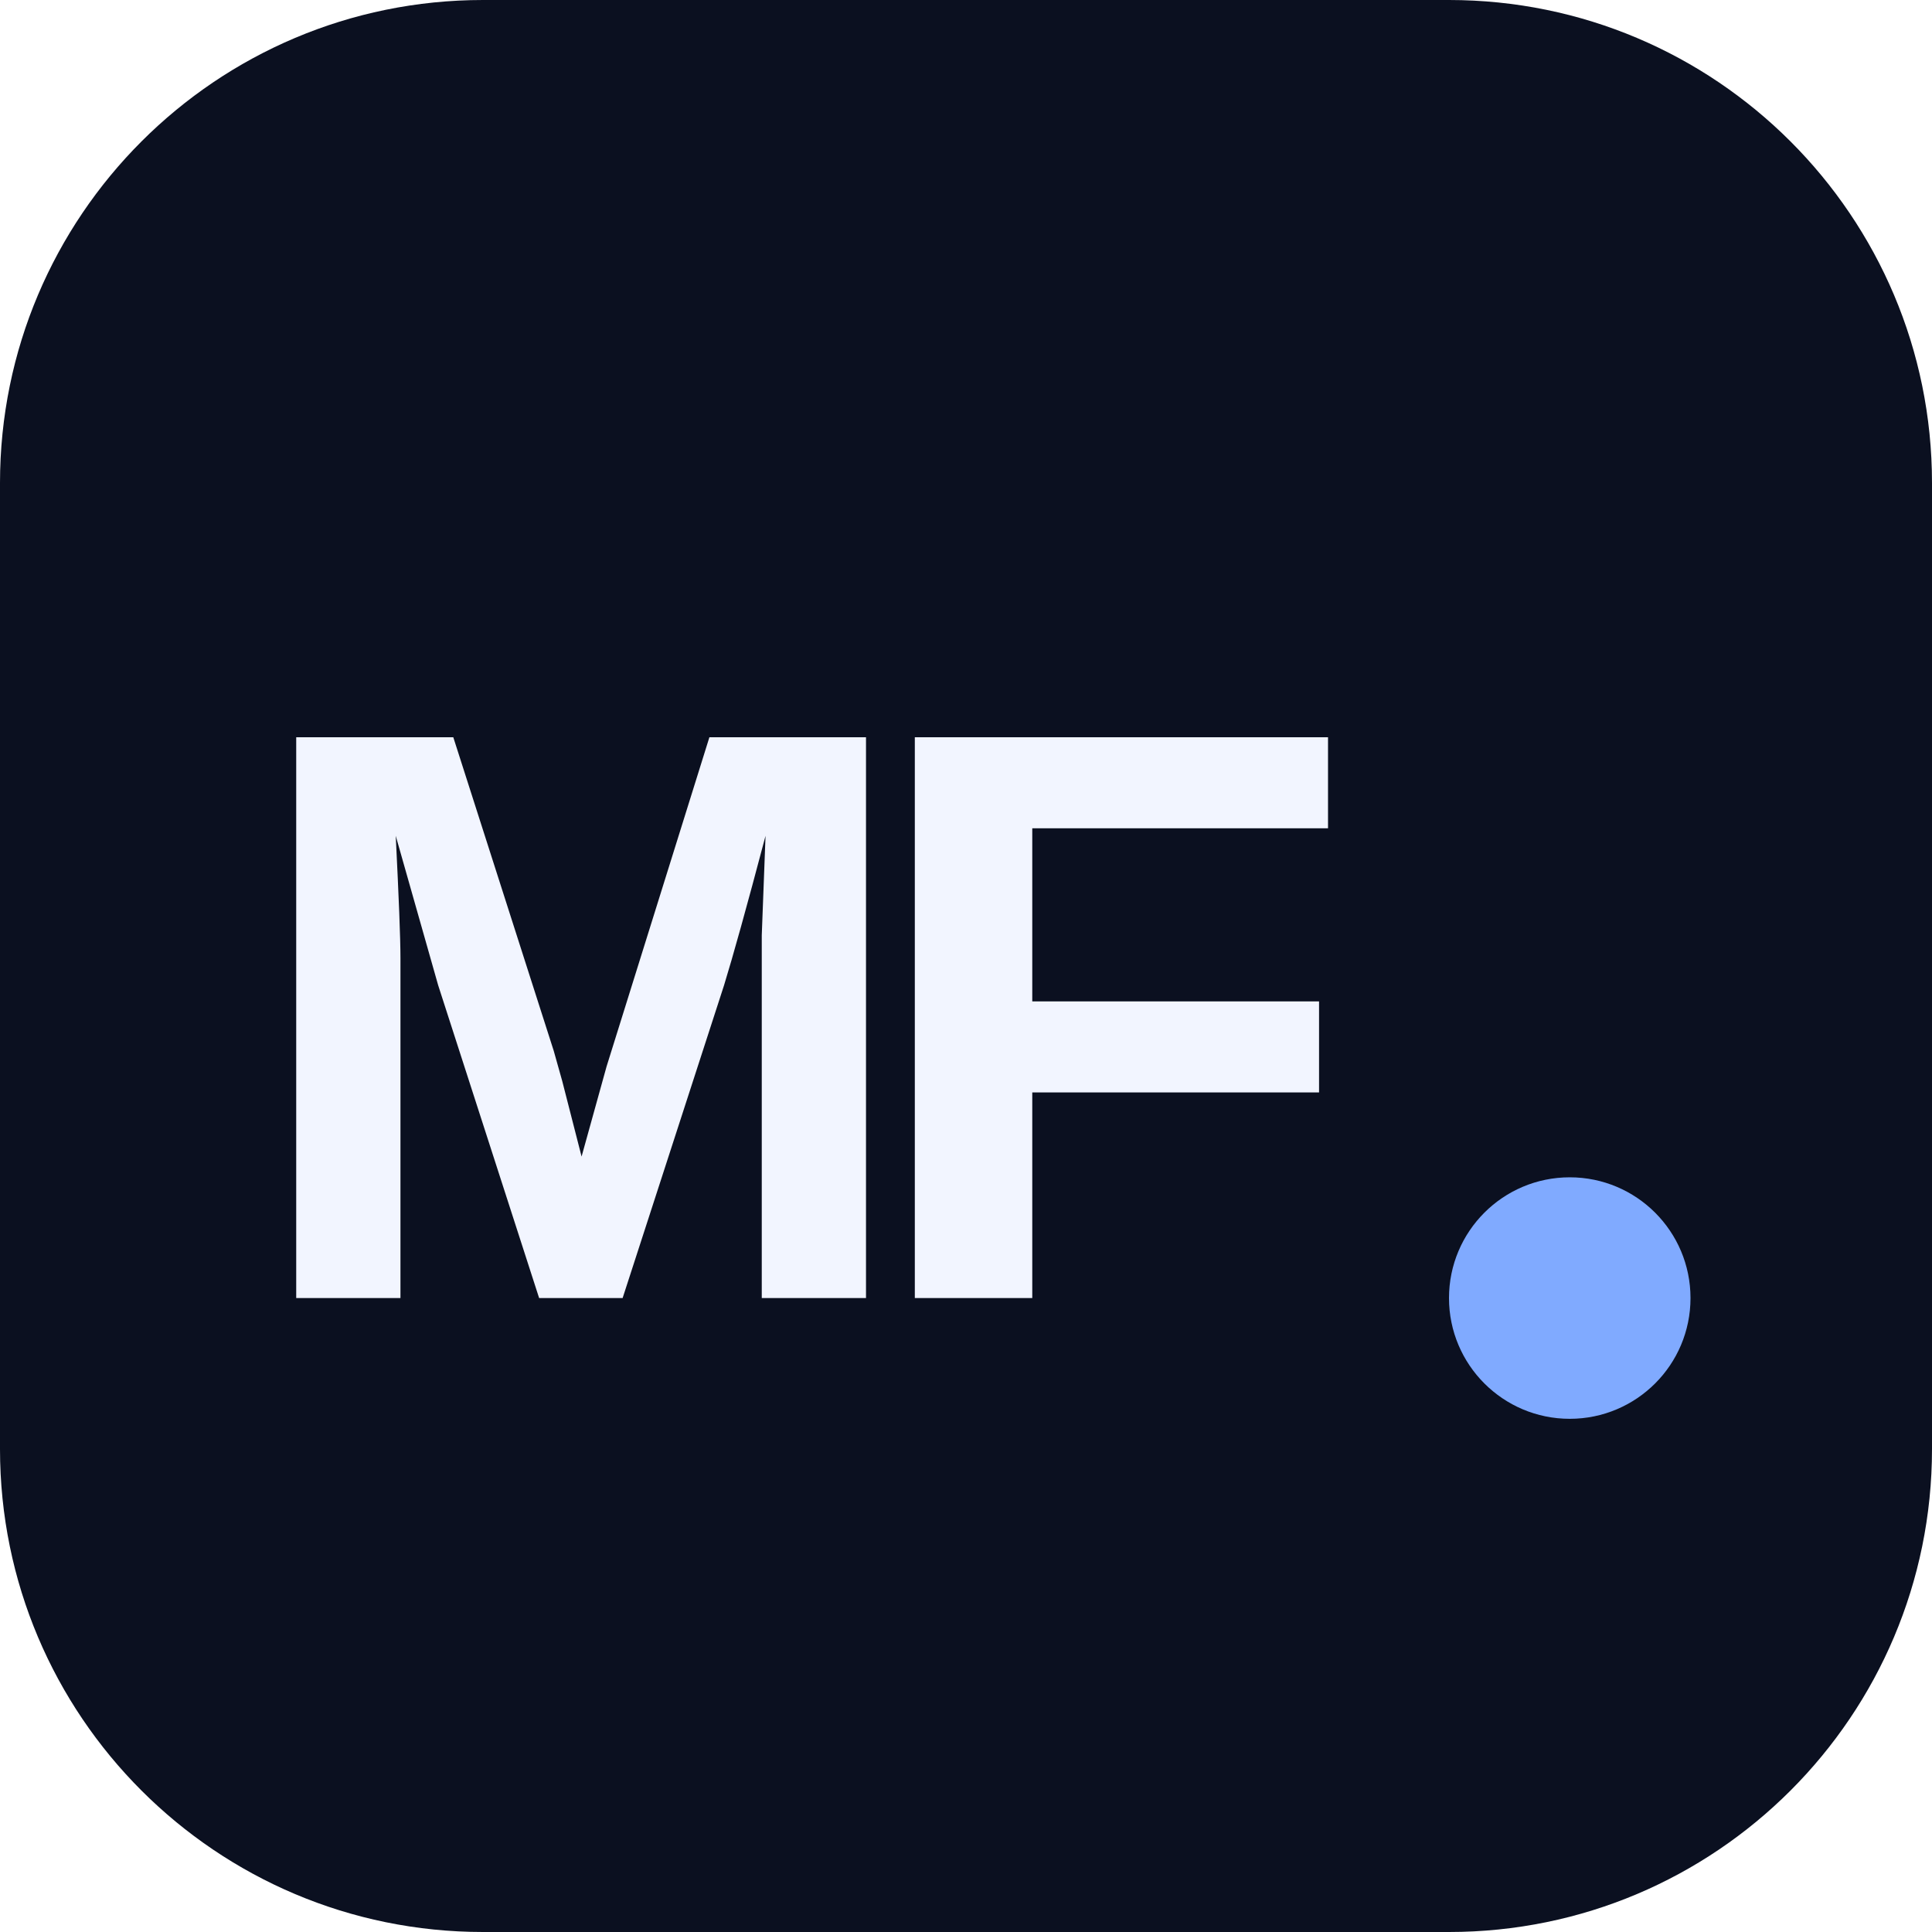
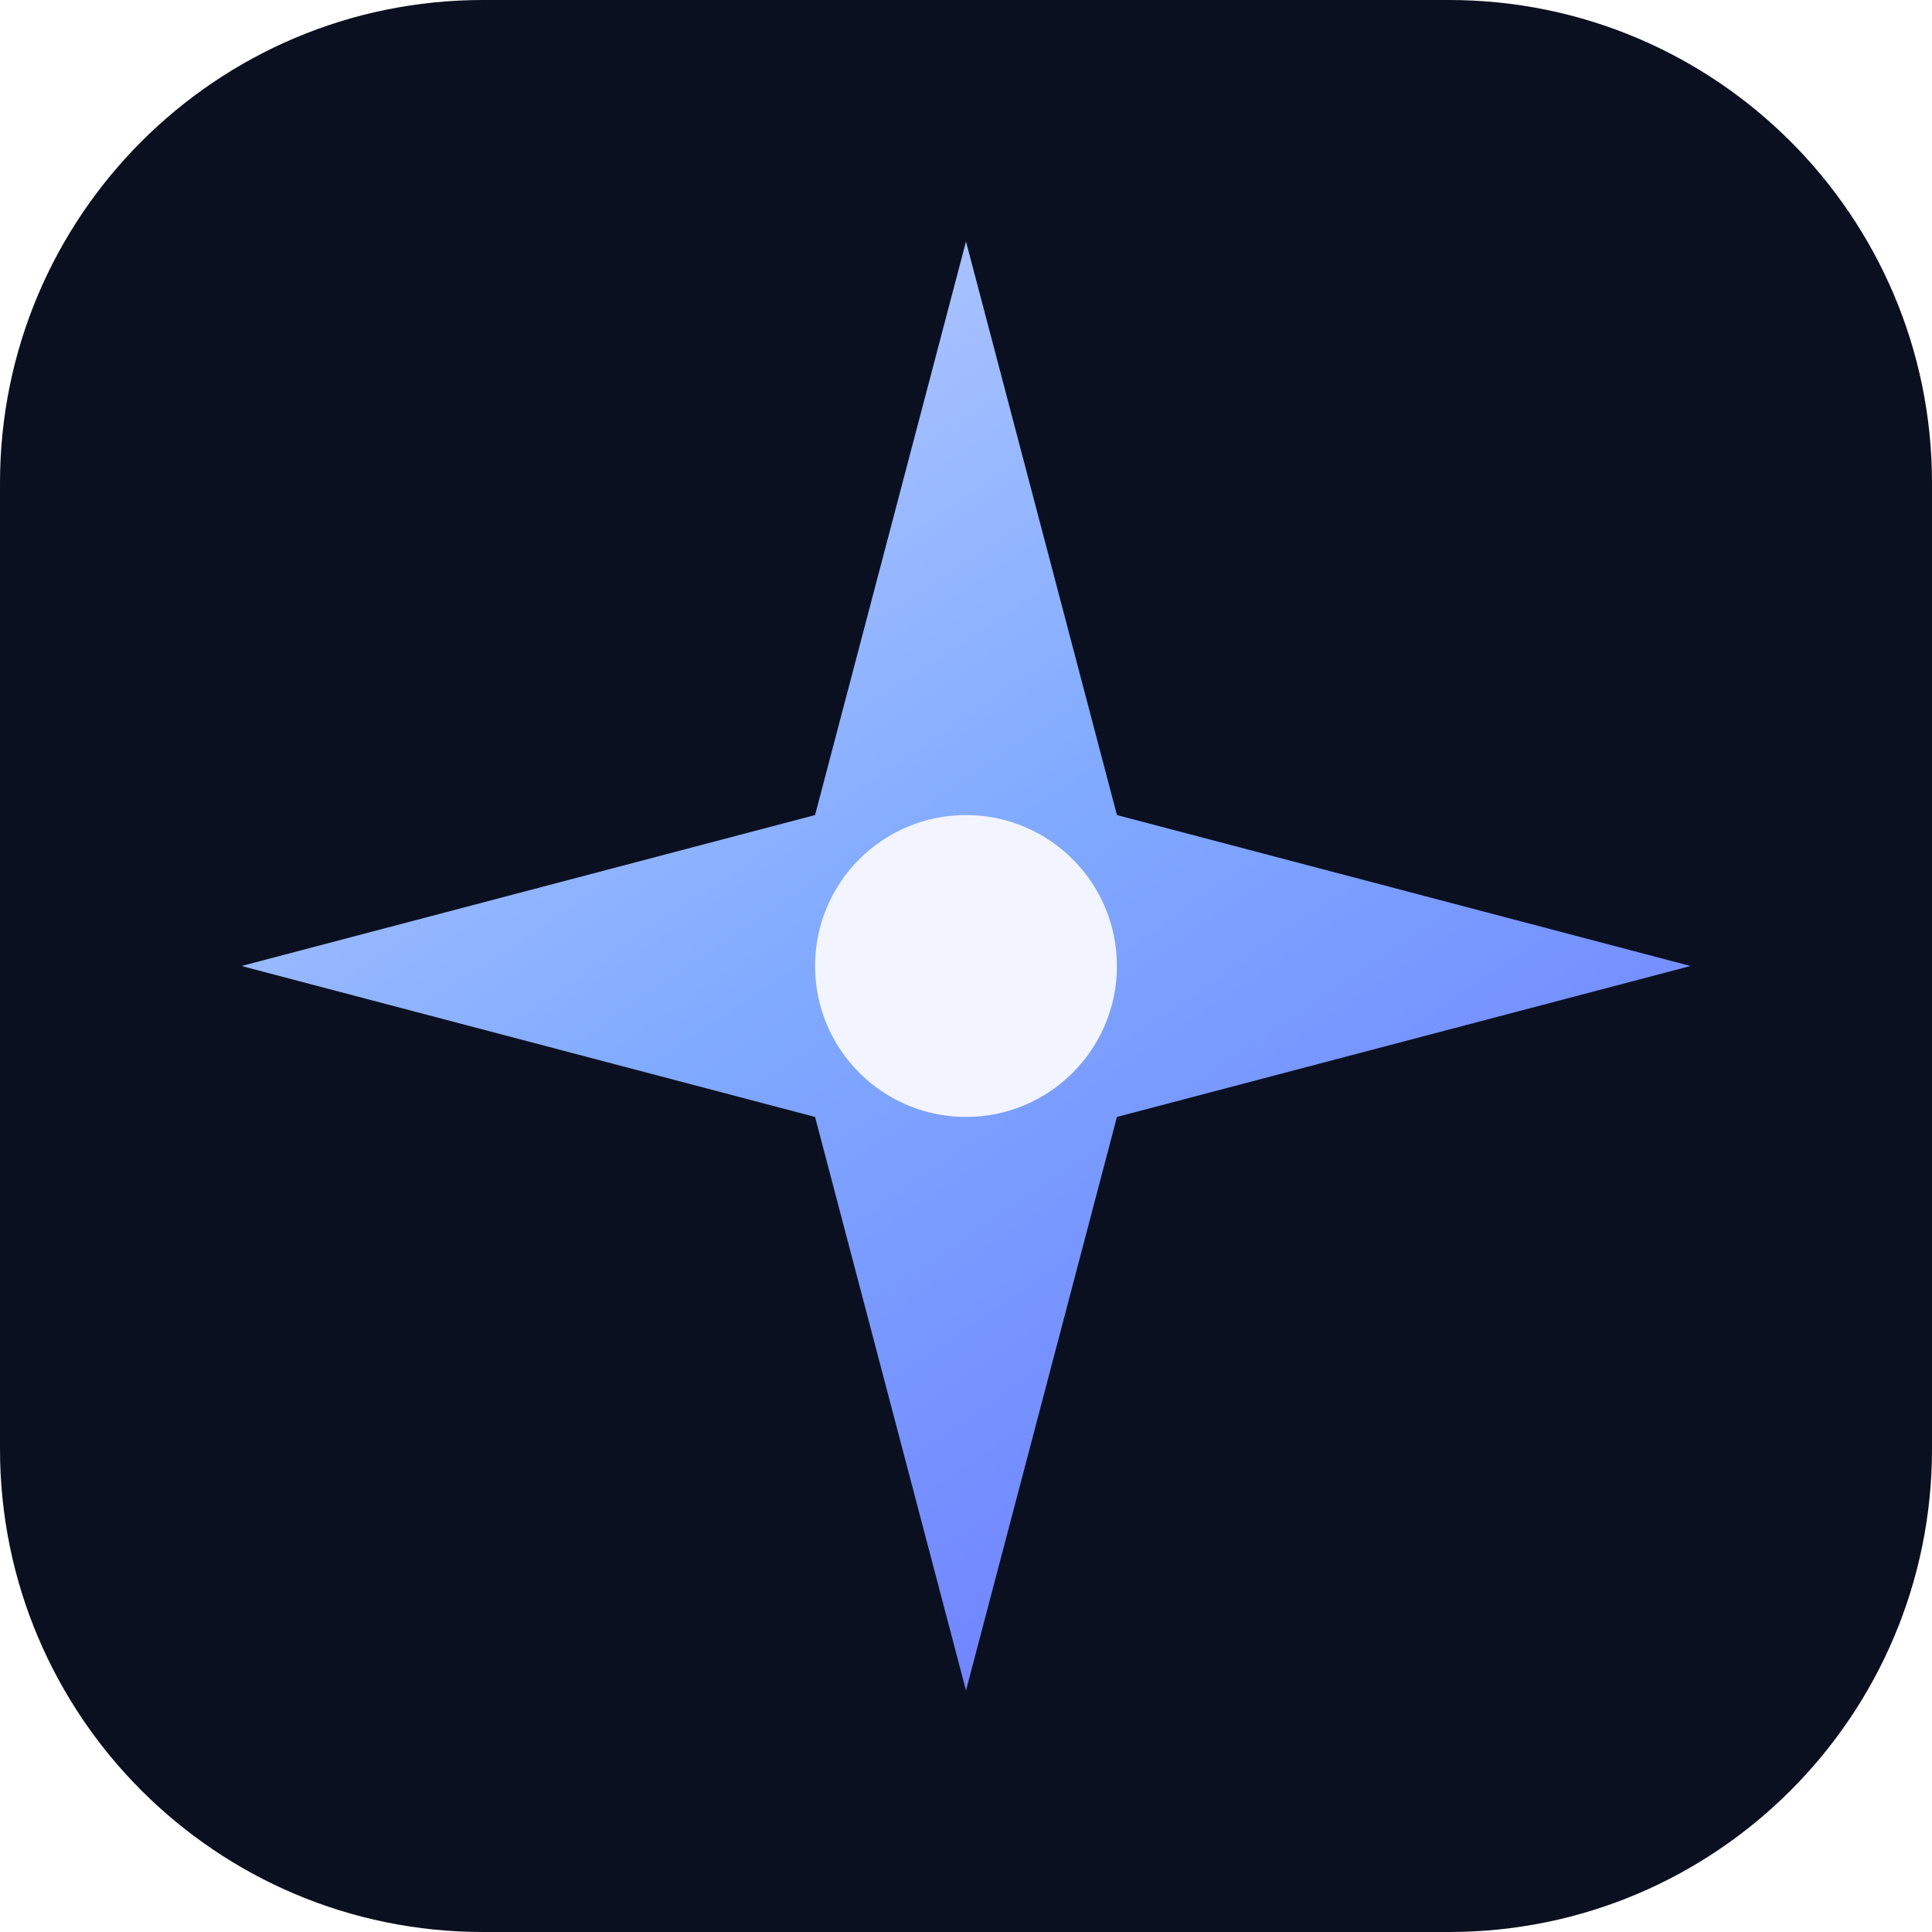
- <svg xmlns="http://www.w3.org/2000/svg" viewBox="0 0 64 64" role="img" aria-label="MF logo">
+ <svg xmlns="http://www.w3.org/2000/svg" viewBox="0 0 64 64" role="img" aria-label="Spark logo">
+   <defs>
+     <linearGradient id="s" x1="18" y1="10" x2="47" y2="53" gradientUnits="userSpaceOnUse">
+       <stop stop-color="#b6caff" />
+       <stop offset=".45" stop-color="#80aaff" />
+       <stop offset="1" stop-color="#6d7cff" />
+     </linearGradient>
+   </defs>
  <rect width="64" height="64" rx="16" fill="#0b1020" />
-   <text x="8" y="43" fill="#f2f5ff" font-family="Arial, Helvetica, sans-serif" font-size="27" font-weight="700" letter-spacing="-2">MF</text>
-   <circle cx="52" cy="43" r="4" fill="#80aaff" />
+   <path d="M32 8 37 27 56 32 37 37 32 56 27 37 8 32 27 27 32 8Z" fill="url(#s)" />
+   <circle cx="32" cy="32" r="5" fill="#f2f5ff" />
</svg>
